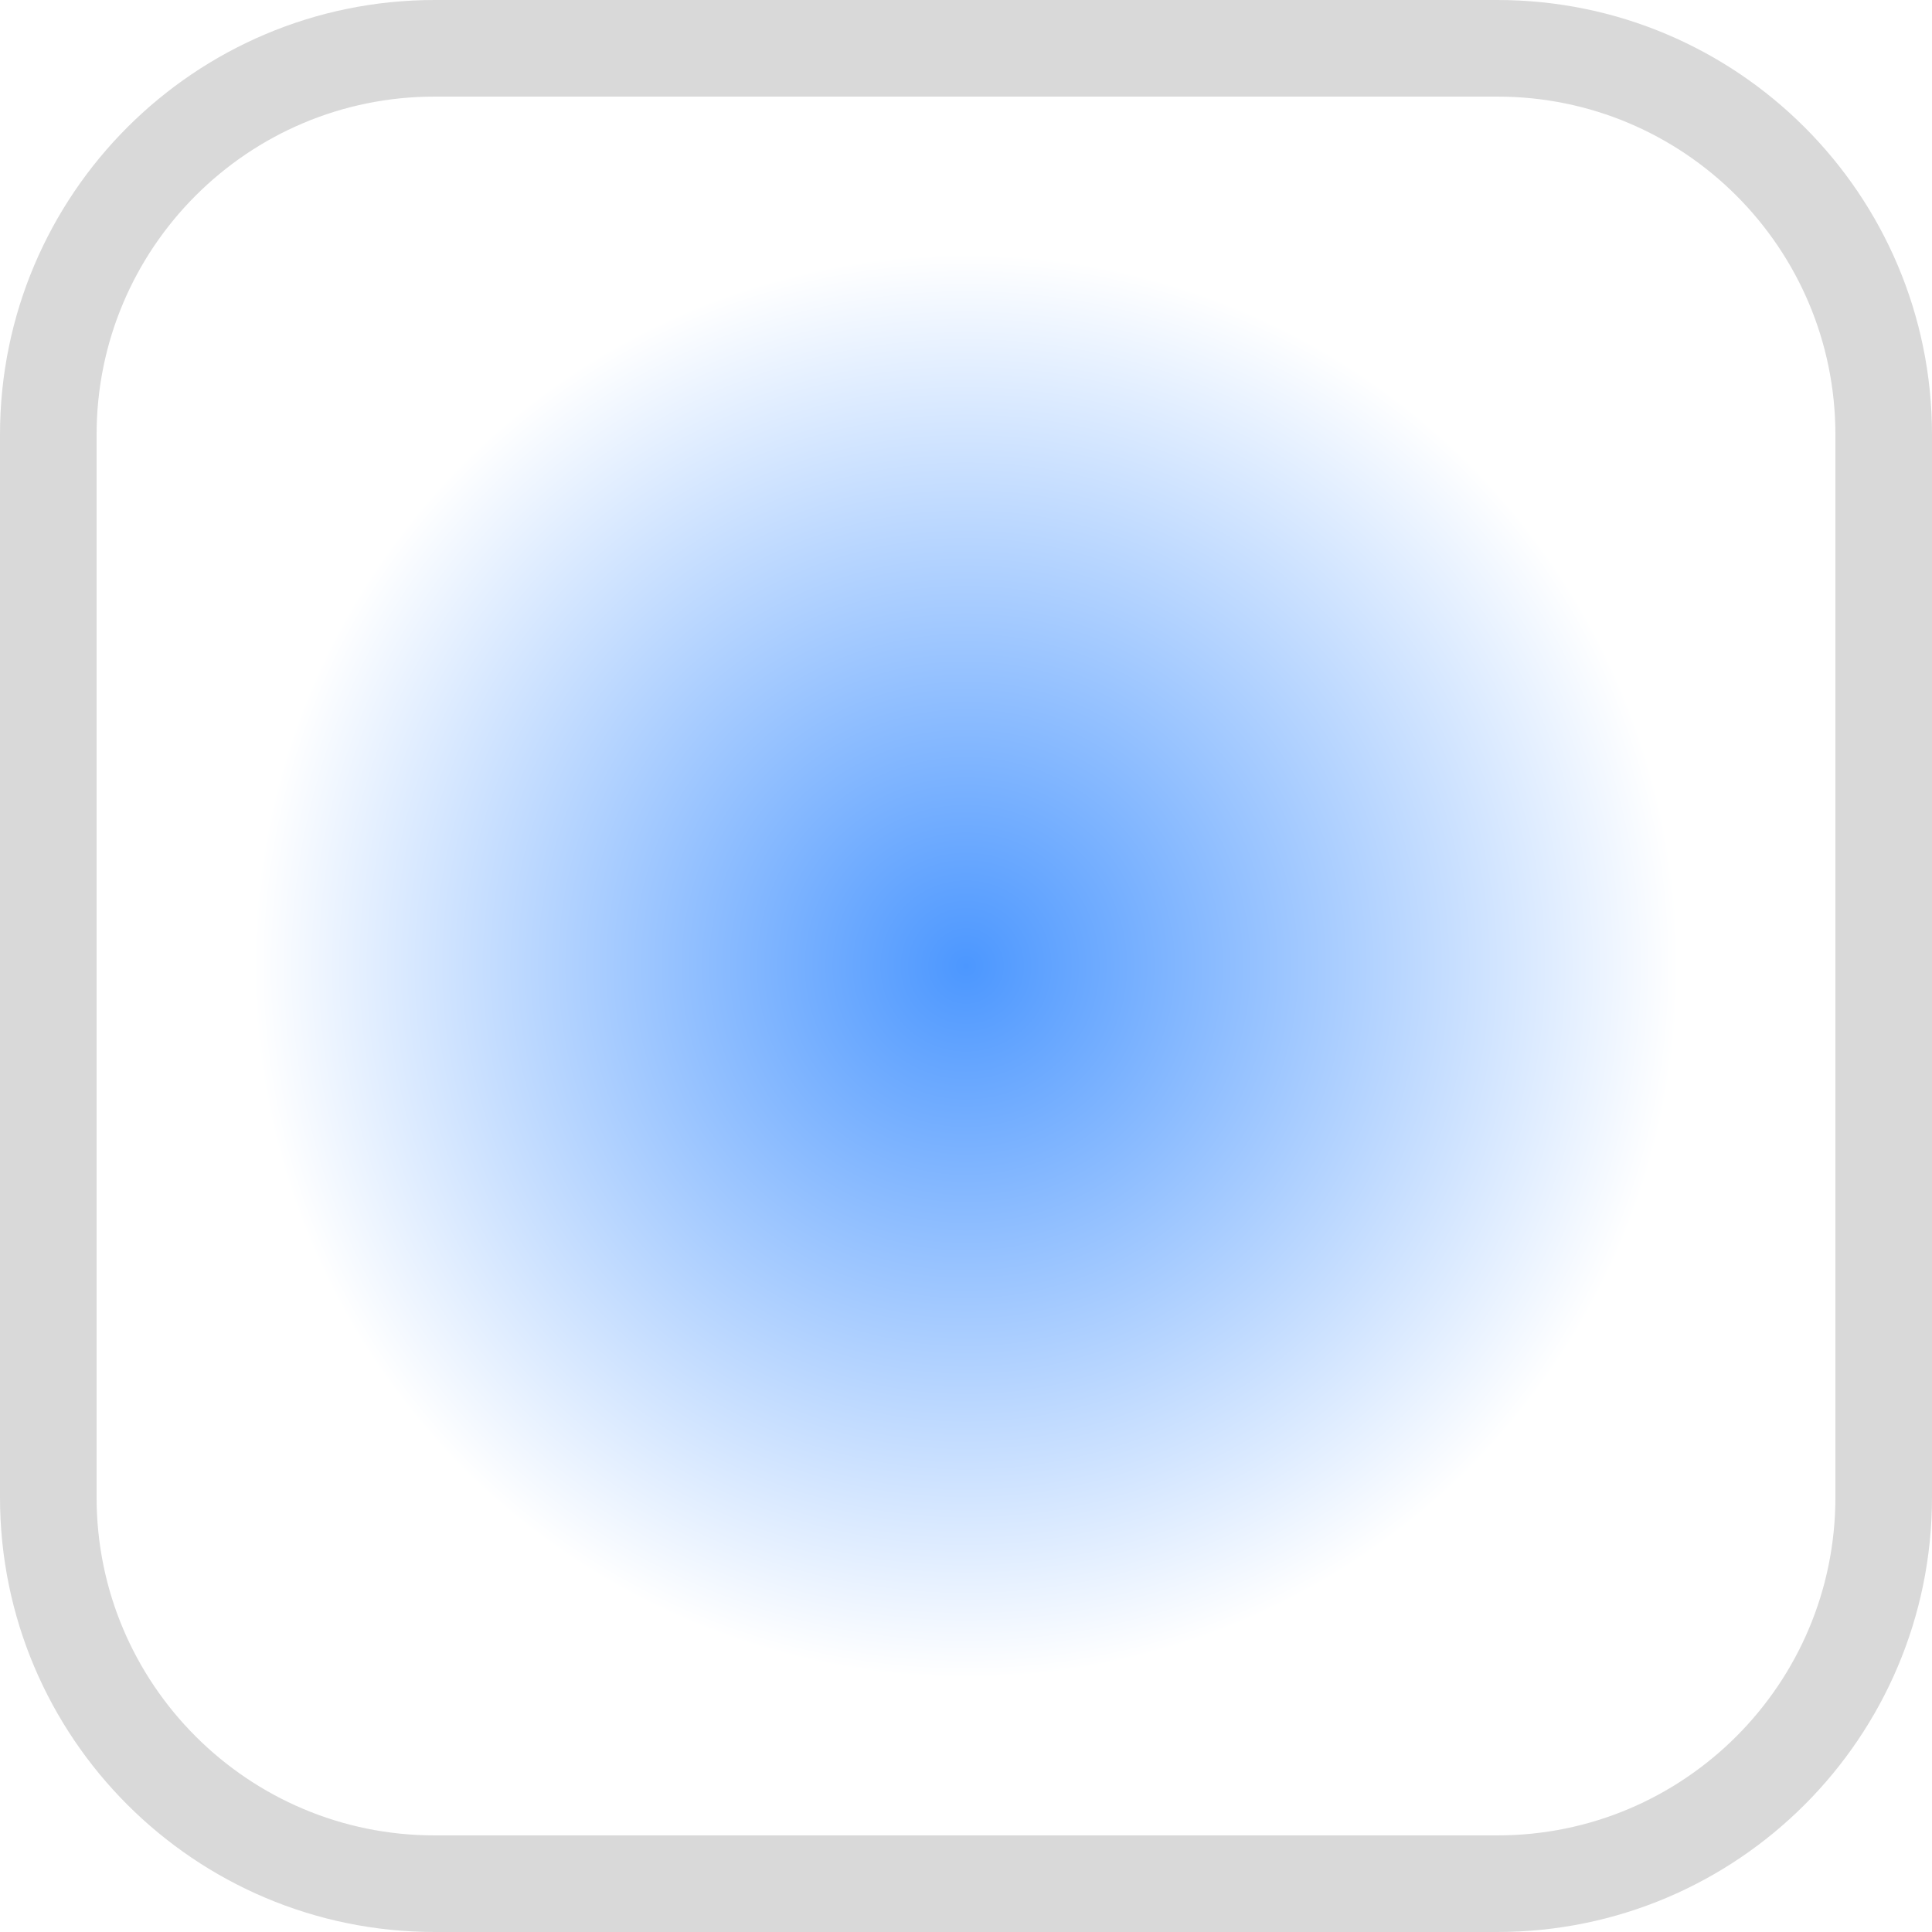
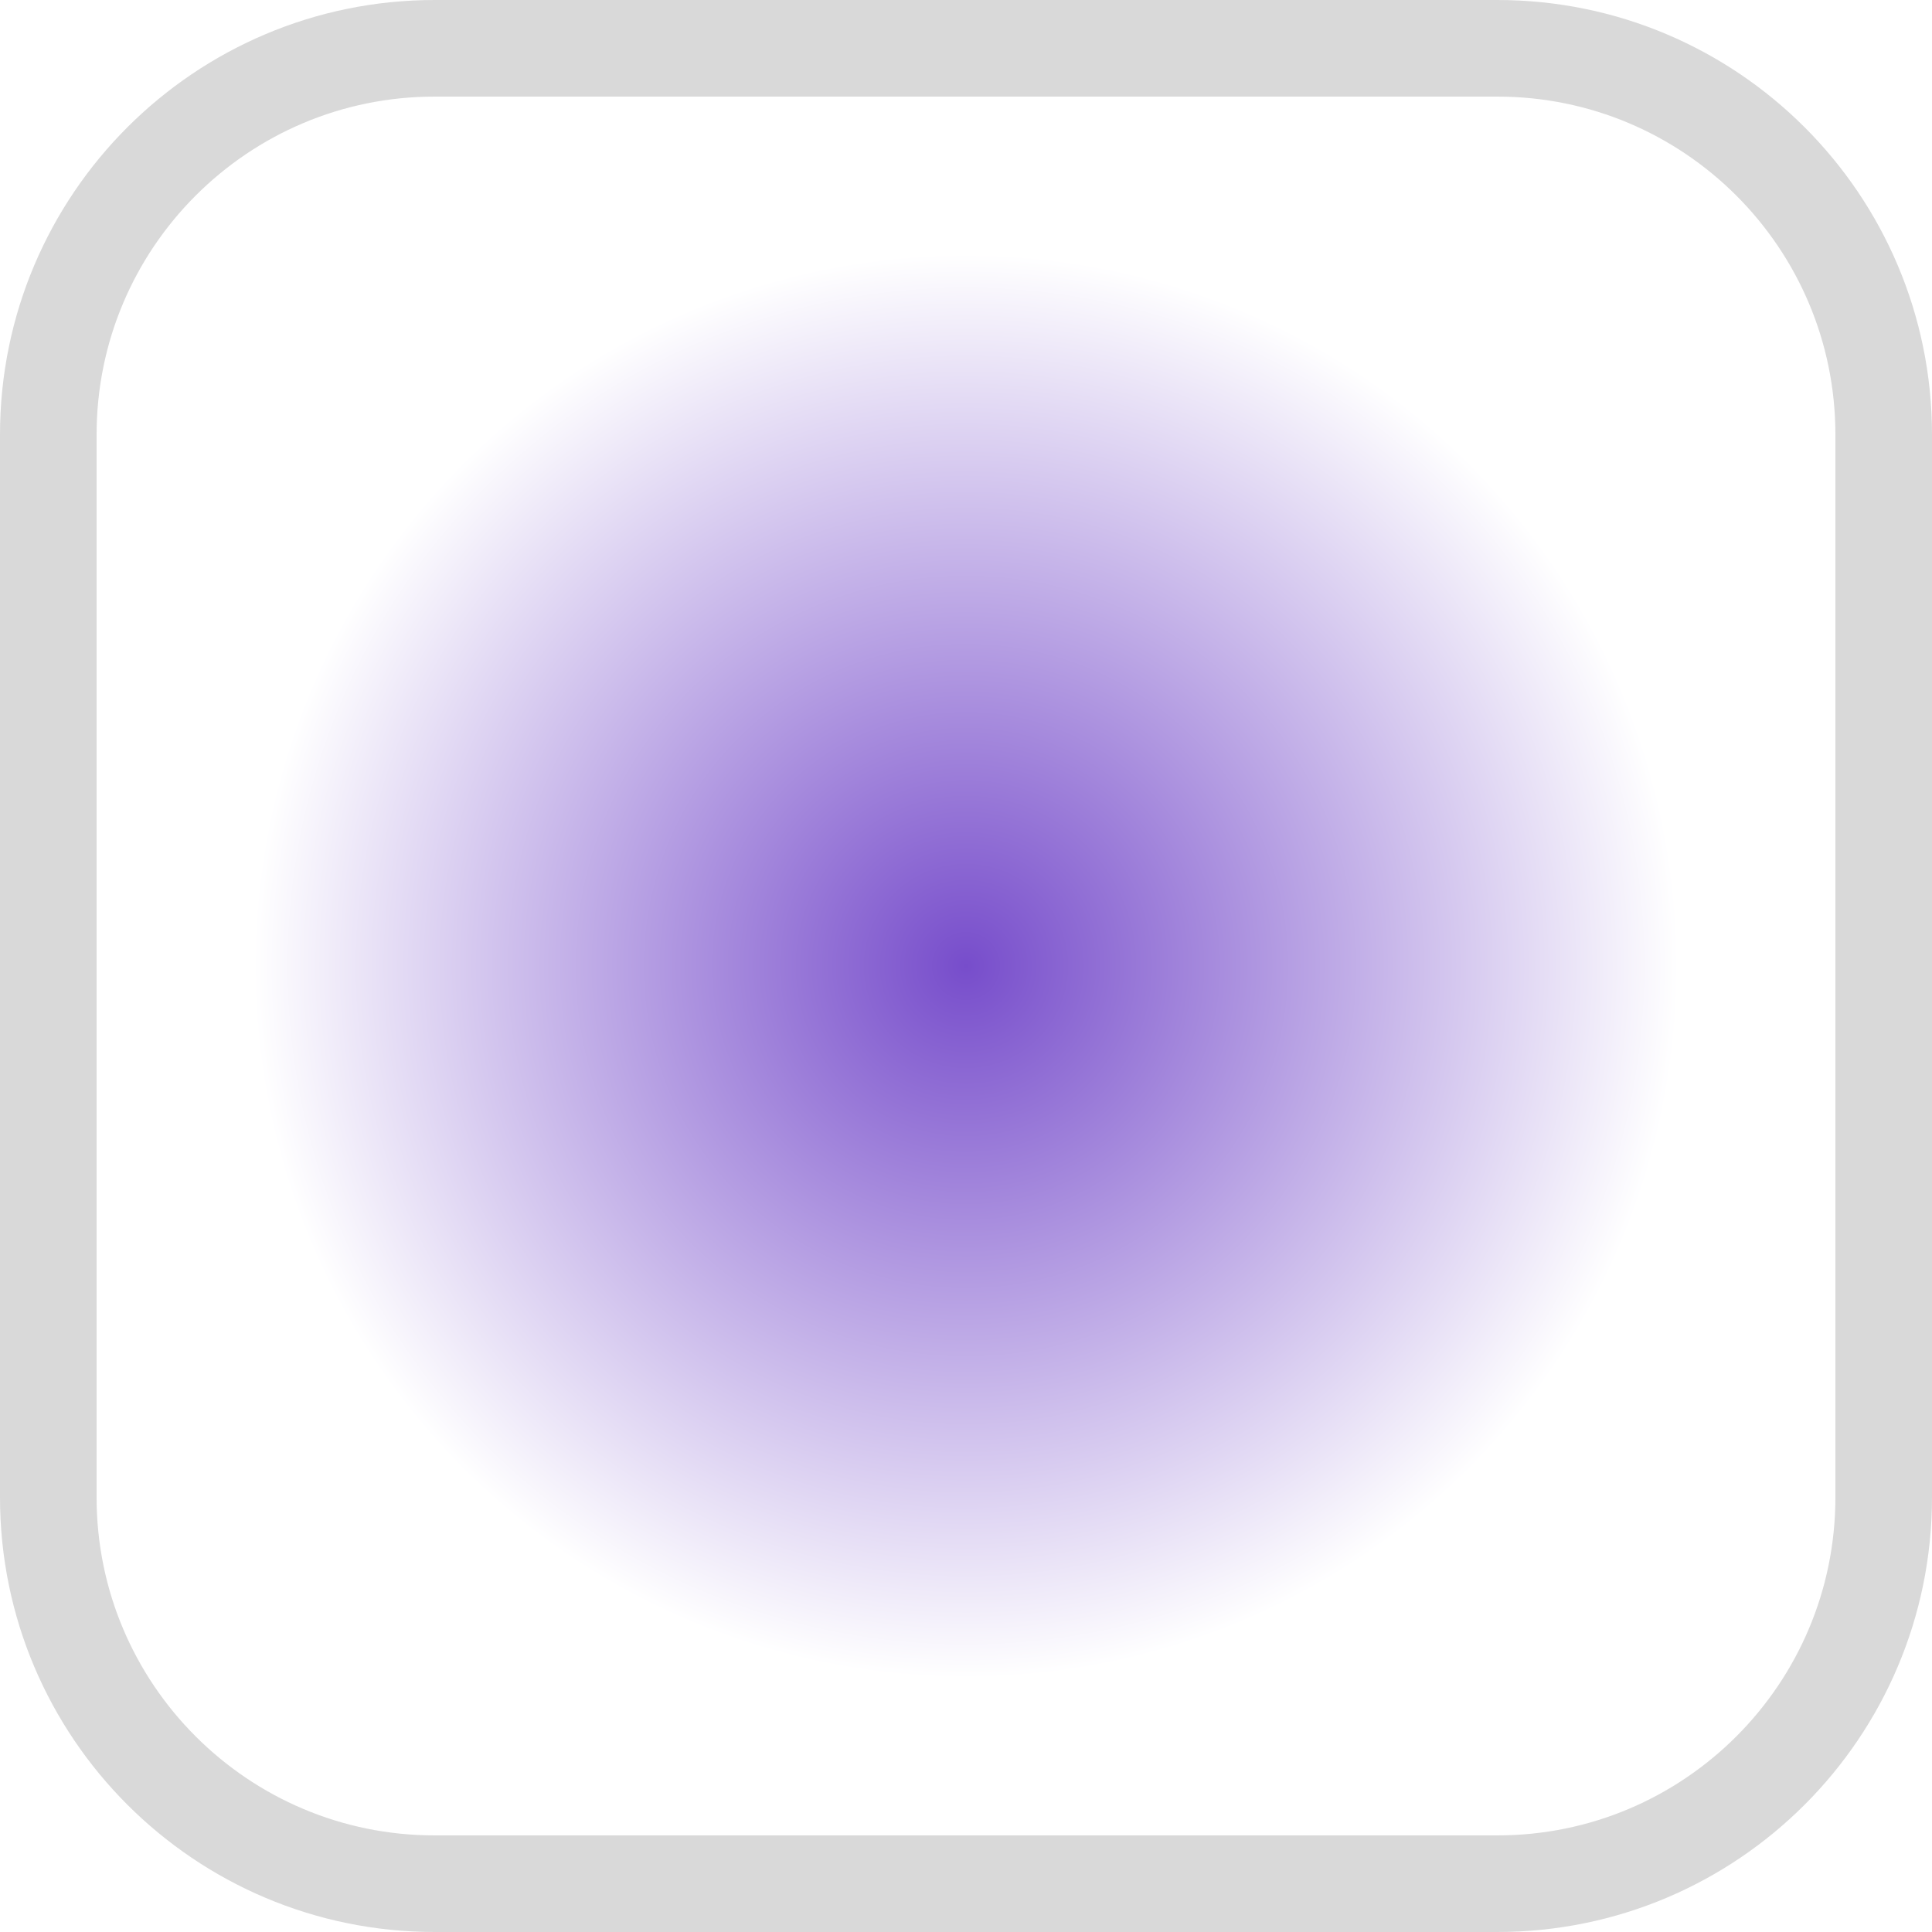
<svg xmlns="http://www.w3.org/2000/svg" width="20px" height="20px" viewBox="0 0 20 20" version="1.1">
  <defs>
    <radialGradient cx="50%" cy="50%" fx="50%" fy="50%" r="39.39%" id="radialGradient-1">
-       <stop stop-color="#4C97FF" offset="0%" />
+       <stop stop-color="#774DCB" offset="0%" />
      <stop stop-color="#FFFFFF" offset="100%" />
    </radialGradient>
  </defs>
  <g id="fill-radial-enabled" stroke="none" stroke-width="1" fill="none" fill-rule="evenodd" stroke-opacity="0.15">
    <rect id="Radial" stroke="#000000" fill="url(#radialGradient-1)" x="0.5" y="0.5" width="19" height="19" rx="4" />
  </g>
</svg>
